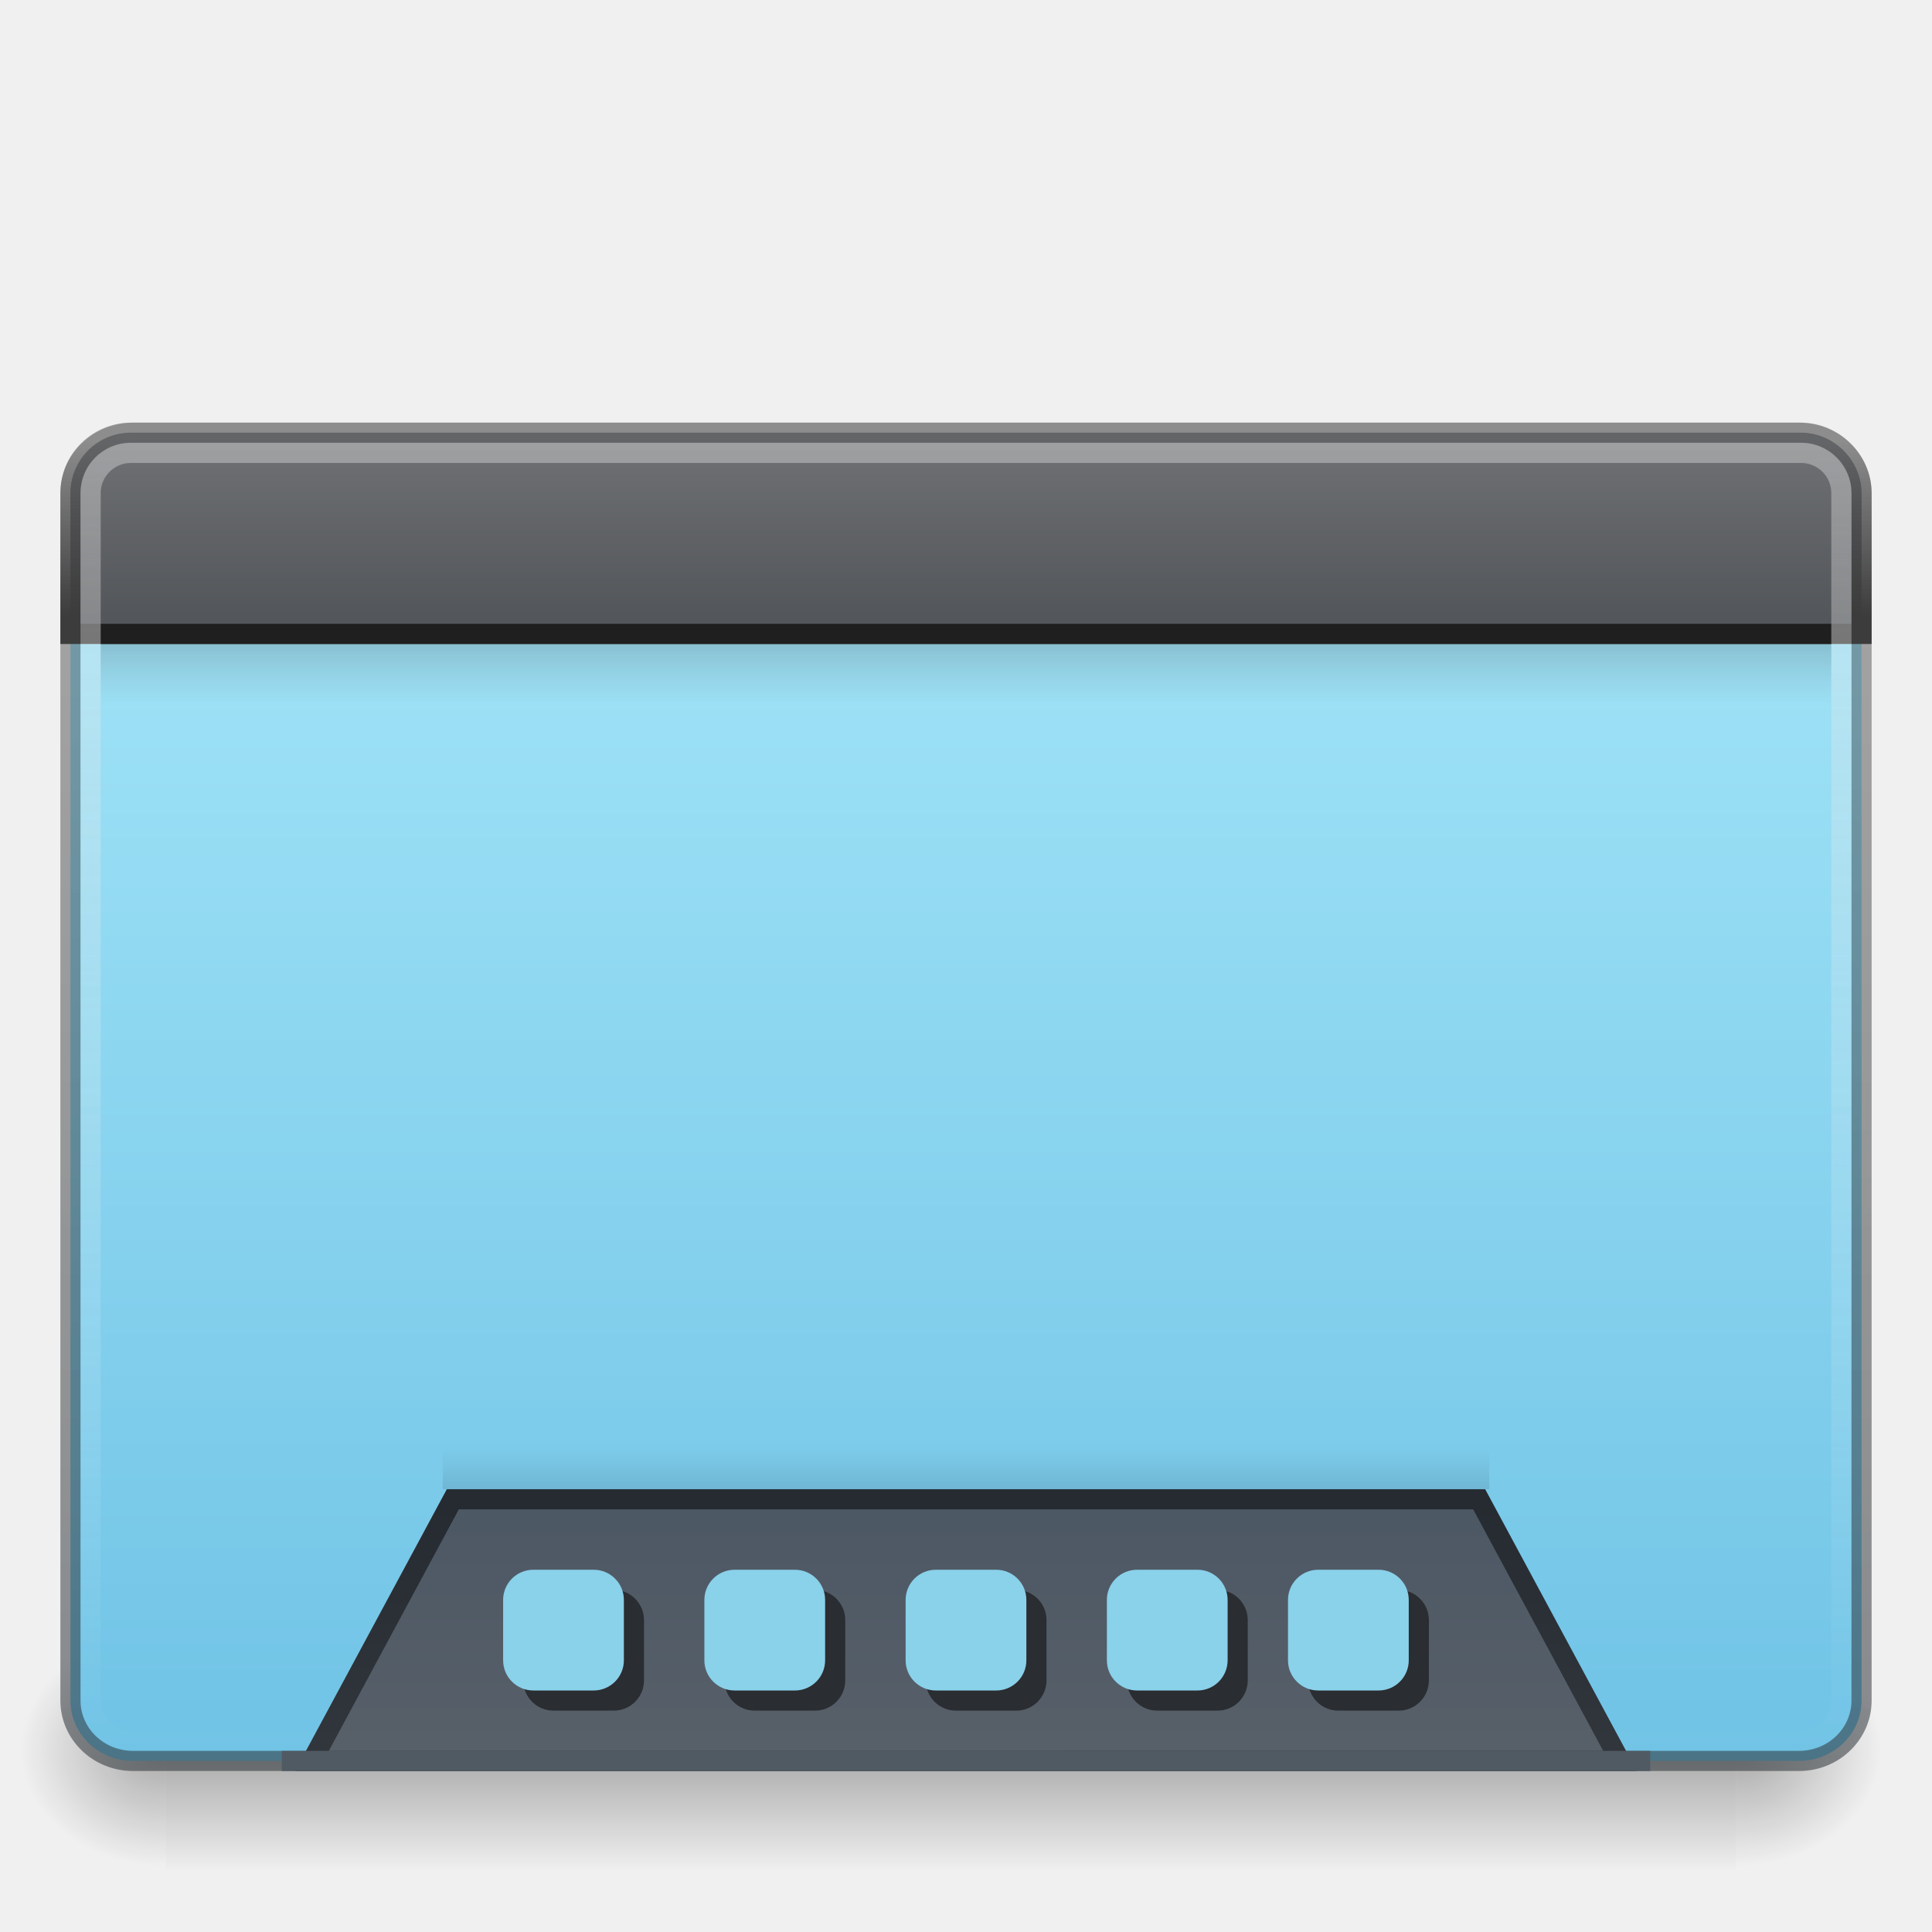
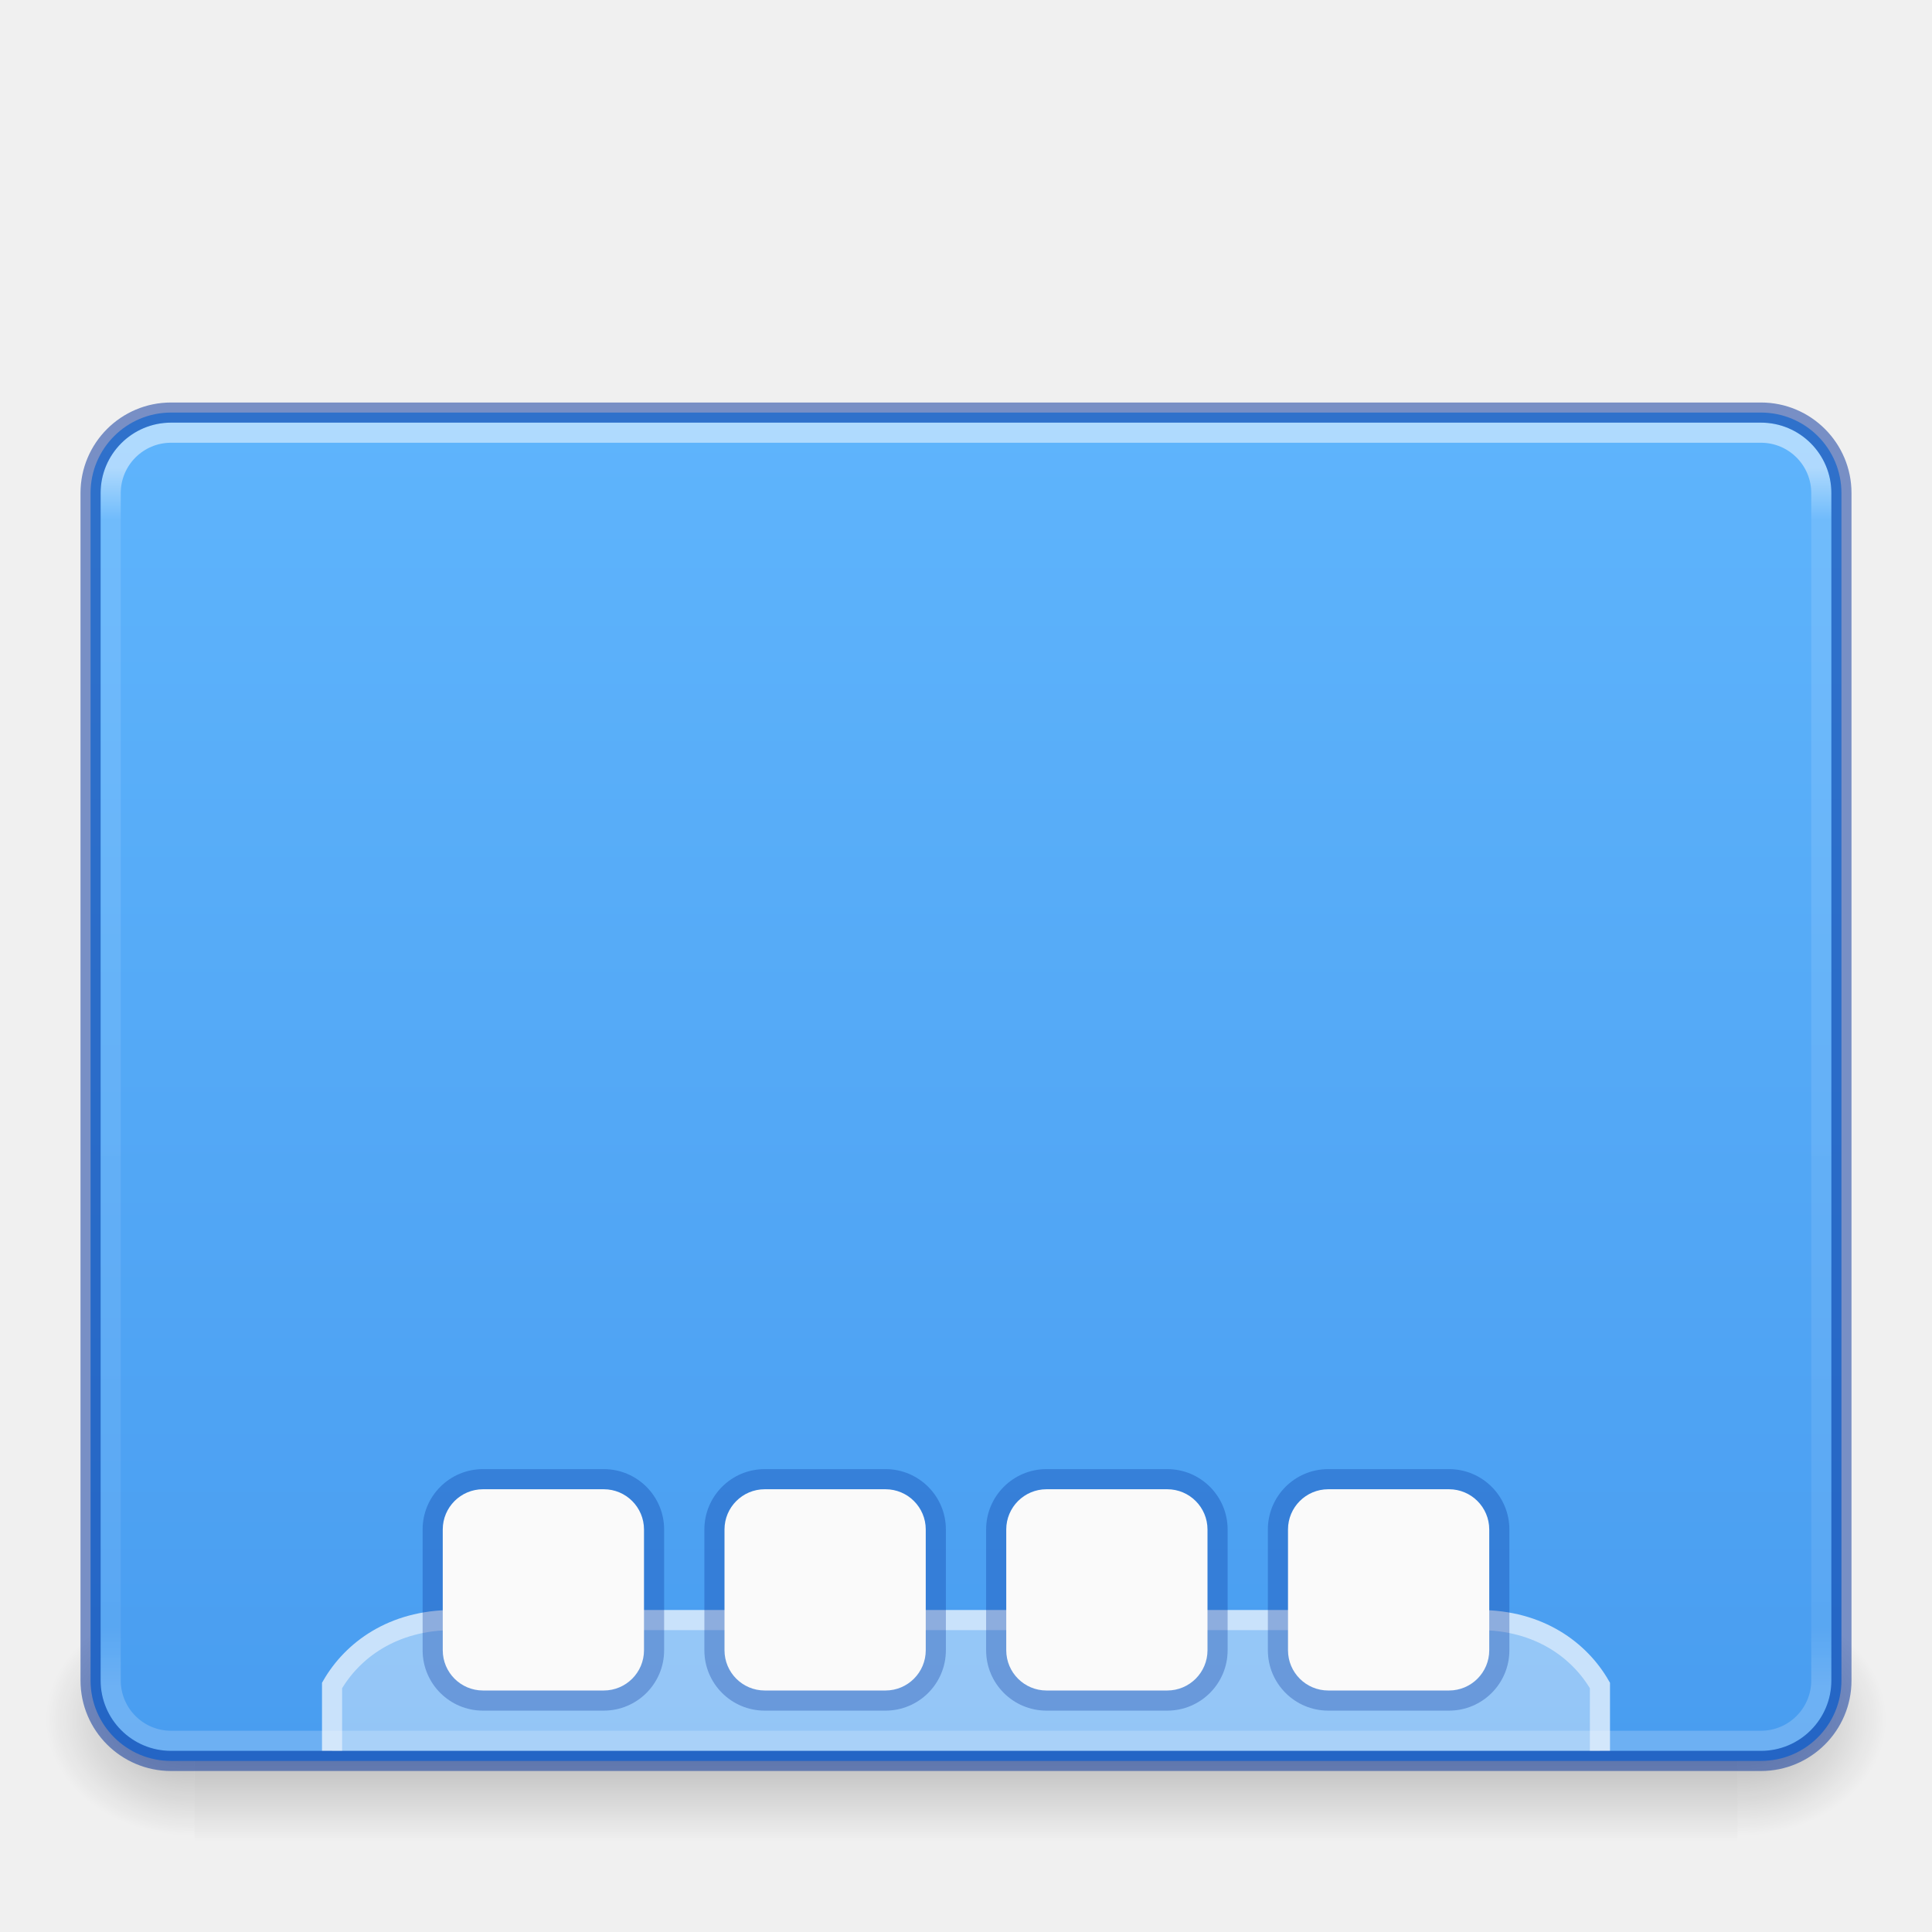
<svg xmlns="http://www.w3.org/2000/svg" xmlns:xlink="http://www.w3.org/1999/xlink" version="1.0" width="96" height="96" id="svg9481">
  <defs id="defs9483">
-     <linearGradient id="linearGradient3813">
-       <stop id="stop3809" style="stop-color:#4d5865;stop-opacity:1" offset="0" />
-       <stop id="stop3811" style="stop-color:#596169;stop-opacity:1" offset="1" />
-     </linearGradient>
-     <linearGradient id="linearGradient3807">
-       <stop id="stop3803" style="stop-color:#6e7073;stop-opacity:1" offset="0" />
-       <stop id="stop3805" style="stop-color:#53565a;stop-opacity:1" offset="1" />
-     </linearGradient>
-     <linearGradient id="linearGradient54135">
-       <stop id="stop54131" style="stop-color:#e5e5e5;stop-opacity:1" offset="0" />
-       <stop id="stop54133" style="stop-color:#ffffff;stop-opacity:0" offset="1" />
-     </linearGradient>
-     <linearGradient id="linearGradient53089">
-       <stop id="stop53085" style="stop-color:#262b31;stop-opacity:1" offset="0" />
-       <stop id="stop53087" style="stop-color:#32383e;stop-opacity:1" offset="1" />
-     </linearGradient>
-     <linearGradient id="linearGradient48050">
-       <stop id="stop48046" style="stop-color:#434343;stop-opacity:0.25" offset="0" />
-       <stop id="stop48048" style="stop-color:#3c3c3c;stop-opacity:1" offset="1" />
-     </linearGradient>
-     <linearGradient id="linearGradient24734">
-       <stop id="stop24730" style="stop-color:#2b3035;stop-opacity:0.537" offset="0" />
-       <stop id="stop24732" style="stop-color:#434343;stop-opacity:0.428" offset="1" />
-     </linearGradient>
-     <linearGradient id="linearGradient132442">
-       <stop id="stop132438" style="stop-color:#353a3b;stop-opacity:1" offset="0" />
-       <stop id="stop132440" style="stop-color:#5e6669;stop-opacity:0" offset="1" />
-     </linearGradient>
    <linearGradient id="linearGradient5048-7">
      <stop id="stop5050-5" style="stop-color:#000000;stop-opacity:0" offset="0" />
      <stop id="stop5056-9" style="stop-color:#000000;stop-opacity:1" offset="0.5" />
      <stop id="stop5052-6" style="stop-color:#000000;stop-opacity:0" offset="1" />
    </linearGradient>
    <linearGradient id="linearGradient5060-6">
      <stop id="stop5062-3" style="stop-color:#000000;stop-opacity:1" offset="0" />
      <stop id="stop5064-1" style="stop-color:#000000;stop-opacity:0" offset="1" />
    </linearGradient>
-     <linearGradient id="linearGradient3282">
-       <stop id="stop3284" style="stop-color:#000000;stop-opacity:1" offset="0" />
-       <stop id="stop3286" style="stop-color:#000000;stop-opacity:0" offset="1" />
+     <linearGradient gradientUnits="userSpaceOnUse" y2="101.823" x2="33.169" y1="-5.185" x1="33.169" id="linearGradient850" xlink:href="#linearGradient848" gradientTransform="matrix(1.474576,0,0,1.313725,0.8135594,10.64706)" />
+     <linearGradient id="linearGradient848">
+       <stop id="stop844" offset="0" style="stop-color:#64baff;stop-opacity:1" />
+       <stop id="stop846" offset="1" style="stop-color:#3689e6;stop-opacity:1" />
    </linearGradient>
-     <linearGradient x1="12.579" y1="2.914" x2="12.579" y2="43.811" id="linearGradient3308" xlink:href="#linearGradient54135" gradientUnits="userSpaceOnUse" gradientTransform="matrix(1.931566,0,0,1.639442,1.640024,16.80263)" />
-     <linearGradient x1="24.683" y1="9.242" x2="24.683" y2="13.523" id="linearGradient3316" xlink:href="#linearGradient132442" gradientUnits="userSpaceOnUse" gradientTransform="matrix(1.869153,0,0,0.7020127,3.153036,25.51223)" />
-     <linearGradient x1="10.014" y1="44.96" x2="10.014" y2="3.723" id="linearGradient3324" xlink:href="#linearGradient24734" gradientUnits="userSpaceOnUse" gradientTransform="matrix(1.893666,0,0,1.611637,2.551933,15.80096)" />
-     <linearGradient xlink:href="#linearGradient119256-6" id="linearGradient889" x1="69.693" y1="118.114" x2="69.693" y2="36.079" gradientUnits="userSpaceOnUse" gradientTransform="matrix(0.7355309,0,0,0.6666595,0.925922,8.500497)" />
-     <linearGradient xlink:href="#linearGradient3813" id="linearGradient6876" gradientUnits="userSpaceOnUse" gradientTransform="matrix(1.263007,0,0,1.316947,6.547786,67.17949)" x1="33.579" y1="6.348" x2="33.579" y2="16.323" />
-     <linearGradient xlink:href="#linearGradient53089" id="linearGradient6878" gradientUnits="userSpaceOnUse" gradientTransform="matrix(1.55,0,0,1.996515,10.04996,60.72281)" x1="16.916" y1="7.08" x2="16.916" y2="14" />
-     <linearGradient xlink:href="#linearGradient3282" id="linearGradient6880" gradientUnits="userSpaceOnUse" gradientTransform="matrix(1.130186,0,0,0.4680085,20.88323,-78.32518)" x1="24.683" y1="9.242" x2="24.683" y2="13.523" />
-     <linearGradient id="linearGradient119256-6">
-       <stop id="stop119252-7" style="stop-color:#70c3e6;stop-opacity:1" offset="0" />
-       <stop id="stop119254-5" style="stop-color:#9de1f6;stop-opacity:1" offset="1" />
+     <linearGradient x1="24" y1="6.271" x2="24" y2="41.729" id="linearGradient3141" xlink:href="#linearGradient3924" gradientUnits="userSpaceOnUse" gradientTransform="matrix(2.269281,0,0,1.709277,-6.462746,12.53818)" />
+     <linearGradient id="linearGradient3924">
+       <stop id="stop3926" style="stop-color:#ffffff;stop-opacity:1" offset="0" />
+       <stop id="stop3928" style="stop-color:#ffffff;stop-opacity:0.235" offset="0.042" />
+       <stop id="stop3930" style="stop-color:#ffffff;stop-opacity:0.157" offset="0.951" />
+       <stop id="stop3932" style="stop-color:#ffffff;stop-opacity:0.392" offset="1" />
    </linearGradient>
-     <radialGradient gradientTransform="matrix(0.06024292,0,0,0.04941349,49.94397,62.88197)" gradientUnits="userSpaceOnUse" xlink:href="#linearGradient5060-6" id="radialGradient5942" fy="486.648" fx="605.714" r="117.143" cy="486.648" cx="605.714" />
-     <linearGradient gradientTransform="matrix(0.1615385,0,0,0.04941133,-11.13462,62.88327)" gradientUnits="userSpaceOnUse" xlink:href="#linearGradient5048-7" id="linearGradient5946" y2="609.505" x2="302.857" y1="366.648" x1="302.857" />
-     <radialGradient gradientTransform="matrix(-0.06024292,0,0,0.04941349,44.55601,62.88197)" gradientUnits="userSpaceOnUse" xlink:href="#linearGradient5060-6" id="radialGradient5950" fy="486.648" fx="605.714" r="117.143" cy="486.648" cx="605.714" />
-     <linearGradient xlink:href="#linearGradient3807" id="linearGradient1014" gradientUnits="userSpaceOnUse" gradientTransform="matrix(2.962033,0,0,1.563233,-3.194647,7.896325)" x1="17.799" y1="9.12" x2="17.799" y2="14.499" />
-     <linearGradient xlink:href="#linearGradient48050" id="linearGradient1016" gradientUnits="userSpaceOnUse" gradientTransform="matrix(2.962033,0,0,1.563233,-3.194647,7.896325)" x1="12.754" y1="8.939" x2="12.754" y2="14.53" />
+     <linearGradient xlink:href="#linearGradient5048-7" id="linearGradient15728" gradientUnits="userSpaceOnUse" gradientTransform="matrix(0.1587772,0,0,0.04941177,-9.386588,61.38328)" x1="302.857" y1="366.648" x2="302.857" y2="609.505" />
+     <radialGradient xlink:href="#linearGradient5060-6" id="radialGradient15730" gradientUnits="userSpaceOnUse" gradientTransform="matrix(0.06158167,0,0,0.04941177,49.2205,61.38328)" cx="605.714" cy="486.648" fx="605.714" fy="486.648" r="117.143" />
+     <radialGradient xlink:href="#linearGradient5060-6" id="radialGradient15732" gradientUnits="userSpaceOnUse" gradientTransform="matrix(-0.06158165,0,0,0.04941177,46.77949,61.38328)" cx="605.714" cy="486.648" fx="605.714" fy="486.648" r="117.143" />
  </defs>
-   <path d="m 86.25,81 c 0,0 0,12 0,12 3.102,0.023 7.5,-2.689 7.5,-6.001 0,-3.312 -3.462,-5.999 -7.5,-5.999 z" id="path3411" style="display:inline;overflow:visible;visibility:visible;opacity:0.3;fill:url(#radialGradient5942);fill-opacity:1;fill-rule:nonzero;stroke:none;stroke-width:1;marker:none" />
-   <rect width="78" height="12" x="8.25" y="81" id="rect4173-14" style="display:inline;overflow:visible;visibility:visible;opacity:0.3;fill:url(#linearGradient5946);fill-opacity:1;fill-rule:nonzero;stroke:none;stroke-width:1;marker:none" />
-   <path d="m 8.25,81 c 0,0 0,12 0,12 -3.102,0.023 -7.5,-2.689 -7.5,-6.001 0,-3.312 3.462,-5.999 7.5,-5.999 z" id="path5018-7" style="display:inline;overflow:visible;visibility:visible;opacity:0.3;fill:url(#radialGradient5950);fill-opacity:1;fill-rule:nonzero;stroke:none;stroke-width:1;marker:none" />
-   <rect width="88.998" height="65.998" rx="3.105" ry="3" x="3.501" y="21.501" id="rect2573" style="fill:url(#linearGradient889);fill-opacity:1;fill-rule:evenodd;stroke:url(#linearGradient3324);stroke-width:1.002;stroke-linecap:round;stroke-linejoin:round;stroke-miterlimit:4;stroke-dasharray:none;stroke-dashoffset:0;stroke-opacity:1" />
-   <path id="rect914" style="opacity:1;fill:url(#linearGradient1014);fill-opacity:1;fill-rule:evenodd;stroke:url(#linearGradient1016);stroke-width:1;stroke-miterlimit:4;stroke-dasharray:none" d="M 6.5,21.5 H 89.498 c 1.662,0 3.002,1.415 3.002,3.011 V 31.5 H 3.5 v -6.989 c 0,-1.668 1.338,-3.011 3,-3.011 z" />
-   <rect width="86" height="3" rx="0" ry="0" x="5" y="32" id="rect1436" style="display:inline;overflow:visible;visibility:visible;opacity:0.2;fill:url(#linearGradient3316);fill-opacity:1;fill-rule:evenodd;stroke:none;stroke-width:1;stroke-linecap:butt;stroke-linejoin:miter;stroke-miterlimit:4;stroke-dasharray:none;stroke-dashoffset:0;stroke-opacity:1;marker:none;marker-start:none;marker-mid:none;marker-end:none" />
-   <rect style="fill:#1f1f1f;fill-opacity:1;stroke-width:1" id="rect48112" width="86" height="1" x="5" y="31" />
-   <rect width="86.996" height="63.996" rx="2" ry="2" x="4.502" y="22.502" id="rect2601" style="opacity:0.4;fill:none;fill-opacity:1;fill-rule:evenodd;stroke:url(#linearGradient3308);stroke-width:1.004;stroke-linecap:round;stroke-linejoin:round;stroke-miterlimit:4;stroke-dasharray:none;stroke-dashoffset:0;stroke-opacity:1" />
-   <path d="m 22.5,74.5 h 51 l 7,13 -65,6.54e-4 z" id="path6874" style="display:inline;overflow:visible;visibility:visible;fill:url(#linearGradient6876);fill-opacity:1;fill-rule:evenodd;stroke:url(#linearGradient6878);stroke-width:1;stroke-linecap:butt;stroke-linejoin:miter;stroke-miterlimit:4;stroke-dasharray:none;stroke-dashoffset:0;stroke-opacity:1;marker:none;marker-start:none;marker-mid:none;marker-end:none" />
-   <rect width="52" height="2" rx="0" ry="0" x="22" y="-74" id="rect6872" style="display:inline;overflow:visible;visibility:visible;opacity:0.1;fill:url(#linearGradient6880);fill-opacity:1;fill-rule:evenodd;stroke:none;stroke-width:1;stroke-linecap:butt;stroke-linejoin:miter;stroke-miterlimit:4;stroke-dasharray:none;stroke-dashoffset:0;stroke-opacity:1;marker:none;marker-start:none;marker-mid:none;marker-end:none" transform="scale(1,-1)" />
-   <rect style="fill:#505a63;fill-opacity:1;stroke-width:1" id="rect49649" width="68" height="1" x="14" y="87" />
-   <rect style="fill:#2a2d31;fill-opacity:1;stroke:none;stroke-width:1" id="rect932" width="6" height="6" x="26" y="79" rx="1.5" ry="1.5" />
-   <rect style="fill:#8ad1ea;fill-opacity:1;stroke:none;stroke-width:1" id="rect36659" width="6" height="6" x="25" y="78" rx="1.5" ry="1.5" />
-   <rect style="fill:#2a2d31;fill-opacity:1;stroke:none;stroke-width:1" id="rect6150" width="6" height="6" x="36" y="79" rx="1.5" ry="1.5" />
-   <rect style="fill:#8ad1ea;fill-opacity:1;stroke:none;stroke-width:1" id="rect6152" width="6" height="6" x="35" y="78" rx="1.5" ry="1.5" />
-   <rect style="fill:#2a2d31;fill-opacity:1;stroke:none;stroke-width:1" id="rect6154" width="6" height="6" x="46" y="79" rx="1.5" ry="1.5" />
-   <rect style="fill:#8ad1ea;fill-opacity:1;stroke:none;stroke-width:1" id="rect6156" width="6" height="6" x="45" y="78" rx="1.5" ry="1.5" />
-   <rect style="fill:#2a2d31;fill-opacity:1;stroke:none;stroke-width:1" id="rect6158" width="6" height="6" x="56" y="79" rx="1.5" ry="1.5" />
-   <rect style="fill:#8ad1ea;fill-opacity:1;stroke:none;stroke-width:1" id="rect6160" width="6" height="6" x="55" y="78" rx="1.5" ry="1.5" />
-   <rect style="fill:#2a2d31;fill-opacity:1;stroke:none;stroke-width:1" id="rect6162" width="6" height="6" x="65" y="79" rx="1.5" ry="1.5" />
-   <rect style="fill:#8ad1ea;fill-opacity:1;stroke:none;stroke-width:1" id="rect6164" width="6" height="6" x="64" y="78" rx="1.5" ry="1.5" />
+   <rect style="display:inline;overflow:visible;visibility:visible;opacity:0.3;fill:url(#linearGradient15728);fill-opacity:1;fill-rule:nonzero;stroke:none;stroke-width:0.997;marker:none" id="rect15710" y="79.5" x="9.667" height="12" width="76.667" />
+   <path style="display:inline;overflow:visible;visibility:visible;opacity:0.3;fill:url(#radialGradient15730);fill-opacity:1;fill-rule:nonzero;stroke:none;stroke-width:0.997;marker:none" id="path15712" d="m 86.333,79.5 c 0,0 0,11.999 0,11.999 C 89.505,91.522 94,88.811 94,85.499 94,82.187 90.461,79.5 86.333,79.5 Z" />
+   <path style="display:inline;overflow:visible;visibility:visible;opacity:0.3;fill:url(#radialGradient15732);fill-opacity:1;fill-rule:nonzero;stroke:none;stroke-width:0.997;marker:none" id="path15714" d="m 9.667,79.5 c 0,0 0,11.999 0,11.999 C 6.495,91.522 2,88.811 2,85.499 2,82.187 5.539,79.5 9.667,79.5 Z" />
+   <rect style="color:#000000;display:inline;overflow:visible;visibility:visible;fill:url(#linearGradient850);fill-opacity:1;fill-rule:nonzero;stroke:none;stroke-width:1;stroke-linecap:round;stroke-linejoin:round;stroke-miterlimit:4;stroke-dasharray:none;stroke-dashoffset:0;stroke-opacity:1;marker:none;enable-background:accumulate" id="rect5505-21-3-8-5-2" y="20.5" x="4.5" ry="4" rx="4" height="67" width="87" />
+   <rect style="opacity:0.5;fill:none;stroke:url(#linearGradient3141);stroke-width:1;stroke-linecap:round;stroke-linejoin:round;stroke-miterlimit:4;stroke-dasharray:none;stroke-dashoffset:0;stroke-opacity:1" id="rect6741-7" y="21.5" x="5.5" ry="3" rx="3" height="65" width="85" />
+   <path d="M 79.5,87 79.5,83.75 C 78.501,82.019 76.503,80.5 73.5,80.5 H 22.5 c -3.004,0 -5.002,1.522 -6,3.25 l 2.22e-4,3.25" id="path16461" style="opacity:0.7;fill:#ffffff;fill-opacity:0.588;stroke:#ffffff;stroke-width:1px;stroke-linecap:butt;stroke-linejoin:miter;stroke-opacity:1" />
+   <rect style="color:#000000;clip-rule:nonzero;display:inline;overflow:visible;visibility:visible;opacity:0.5;isolation:auto;mix-blend-mode:normal;color-interpolation:sRGB;color-interpolation-filters:linearRGB;solid-color:#000000;solid-opacity:1;fill:#000000;fill-opacity:0;fill-rule:nonzero;stroke:#002e99;stroke-width:1;stroke-linecap:round;stroke-linejoin:round;stroke-miterlimit:4;stroke-dasharray:none;stroke-dashoffset:0;stroke-opacity:1;marker:none;color-rendering:auto;image-rendering:auto;shape-rendering:auto;text-rendering:auto;enable-background:accumulate" id="rect5505-21-3-8-9-1-1" y="20.5" x="4.5" ry="4" rx="4" height="67" width="87" />
+   <rect style="opacity:0.3;vector-effect:none;fill:#002e99;fill-opacity:1;stroke:none;stroke-width:1;stroke-linecap:round;stroke-linejoin:round;stroke-miterlimit:4;stroke-dasharray:none;stroke-dashoffset:0;stroke-opacity:1;marker:none" id="rect16441" width="12" height="12" x="21" y="73" rx="3" ry="3" />
+   <rect style="vector-effect:none;fill:#fafafa;fill-opacity:1;stroke:none;stroke-width:1;stroke-linecap:round;stroke-linejoin:round;stroke-miterlimit:4;stroke-dasharray:none;stroke-dashoffset:0;stroke-opacity:1;marker:none" id="rect16451" width="10" height="10" x="22" y="74" rx="2" ry="2" />
+   <rect style="opacity:0.3;vector-effect:none;fill:#002e99;fill-opacity:1;stroke:none;stroke-width:1;stroke-linecap:round;stroke-linejoin:round;stroke-miterlimit:4;stroke-dasharray:none;stroke-dashoffset:0;stroke-opacity:1;marker:none" id="rect26261" width="12" height="12" x="35" y="73" rx="3" ry="3" />
+   <rect style="vector-effect:none;fill:#fafafa;fill-opacity:1;stroke:none;stroke-width:1;stroke-linecap:round;stroke-linejoin:round;stroke-miterlimit:4;stroke-dasharray:none;stroke-dashoffset:0;stroke-opacity:1;marker:none" id="rect26263" width="10" height="10" x="36" y="74" rx="2" ry="2" />
+   <rect style="opacity:0.3;vector-effect:none;fill:#002e99;fill-opacity:1;stroke:none;stroke-width:1;stroke-linecap:round;stroke-linejoin:round;stroke-miterlimit:4;stroke-dasharray:none;stroke-dashoffset:0;stroke-opacity:1;marker:none" id="rect26265" width="12" height="12" x="49" y="73" rx="3" ry="3" />
+   <rect style="vector-effect:none;fill:#fafafa;fill-opacity:1;stroke:none;stroke-width:1;stroke-linecap:round;stroke-linejoin:round;stroke-miterlimit:4;stroke-dasharray:none;stroke-dashoffset:0;stroke-opacity:1;marker:none" id="rect26267" width="10" height="10" x="50" y="74" rx="2" ry="2" />
+   <rect style="opacity:0.3;vector-effect:none;fill:#002e99;fill-opacity:1;stroke:none;stroke-width:1;stroke-linecap:round;stroke-linejoin:round;stroke-miterlimit:4;stroke-dasharray:none;stroke-dashoffset:0;stroke-opacity:1;marker:none" id="rect26269" width="12" height="12" x="63" y="73" rx="3" ry="3" />
+   <rect style="vector-effect:none;fill:#fafafa;fill-opacity:1;stroke:none;stroke-width:1;stroke-linecap:round;stroke-linejoin:round;stroke-miterlimit:4;stroke-dasharray:none;stroke-dashoffset:0;stroke-opacity:1;marker:none" id="rect26271" width="10" height="10" x="64" y="74" rx="2" ry="2" />
</svg>
